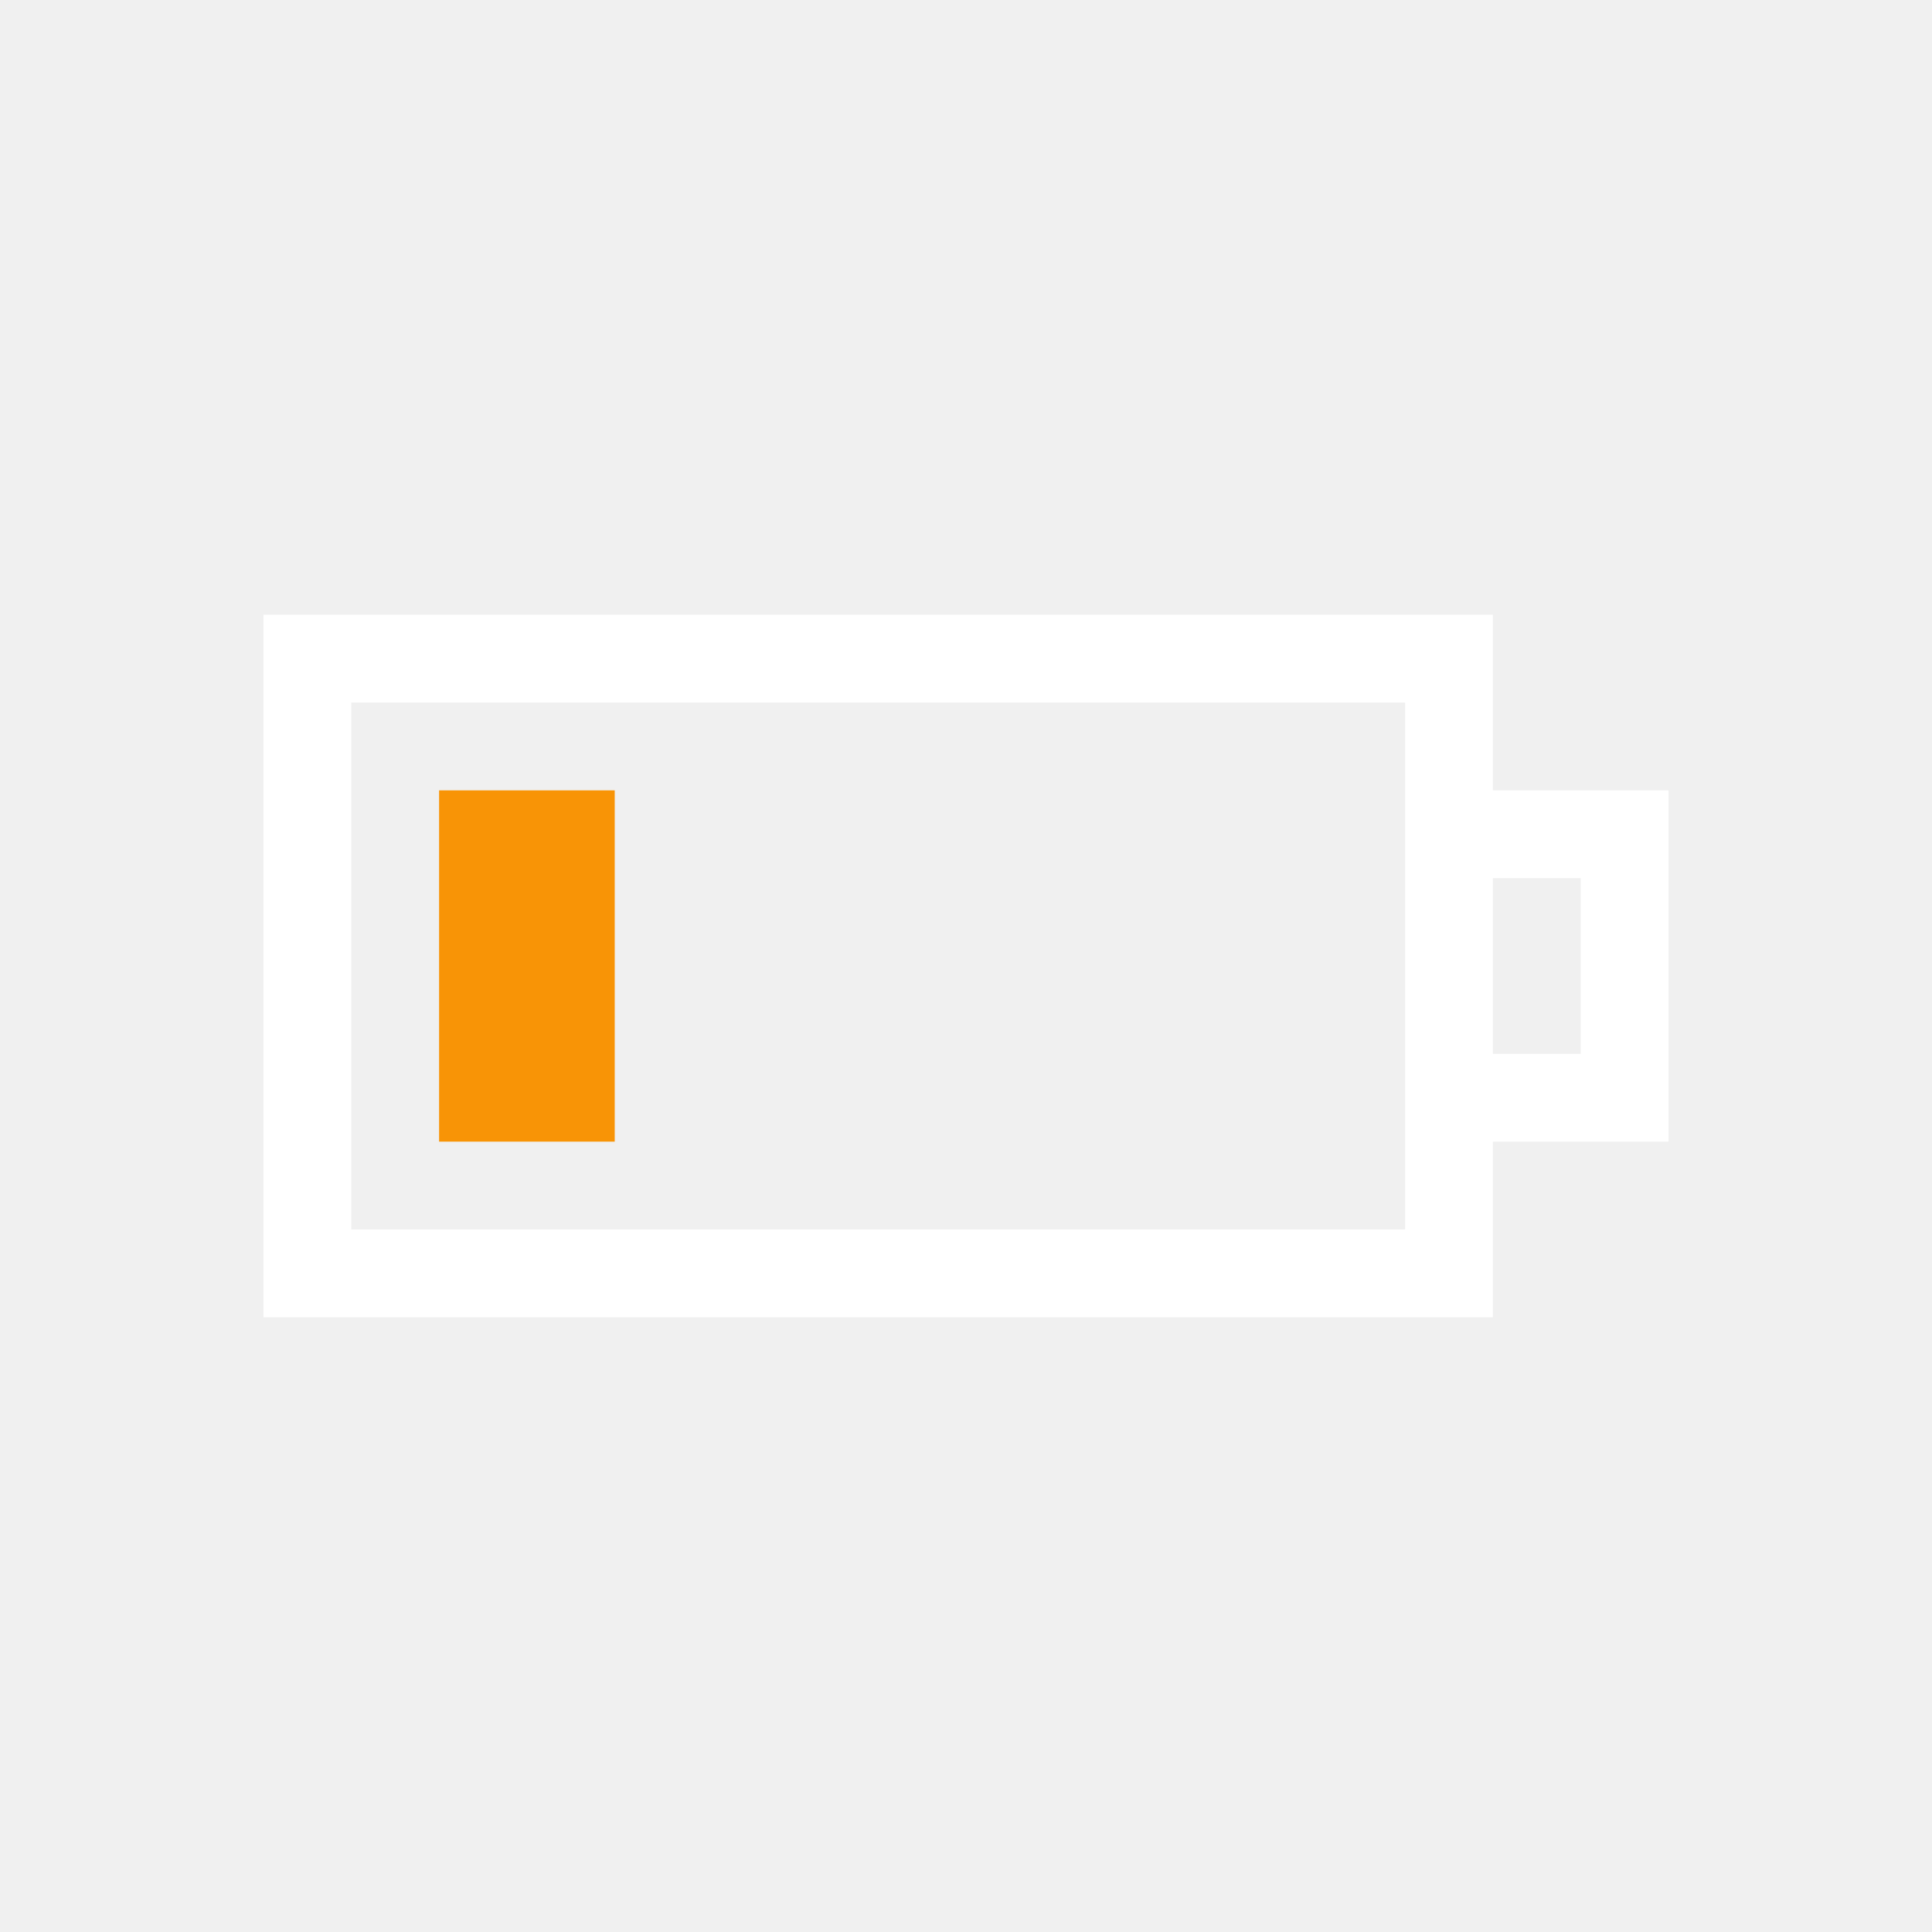
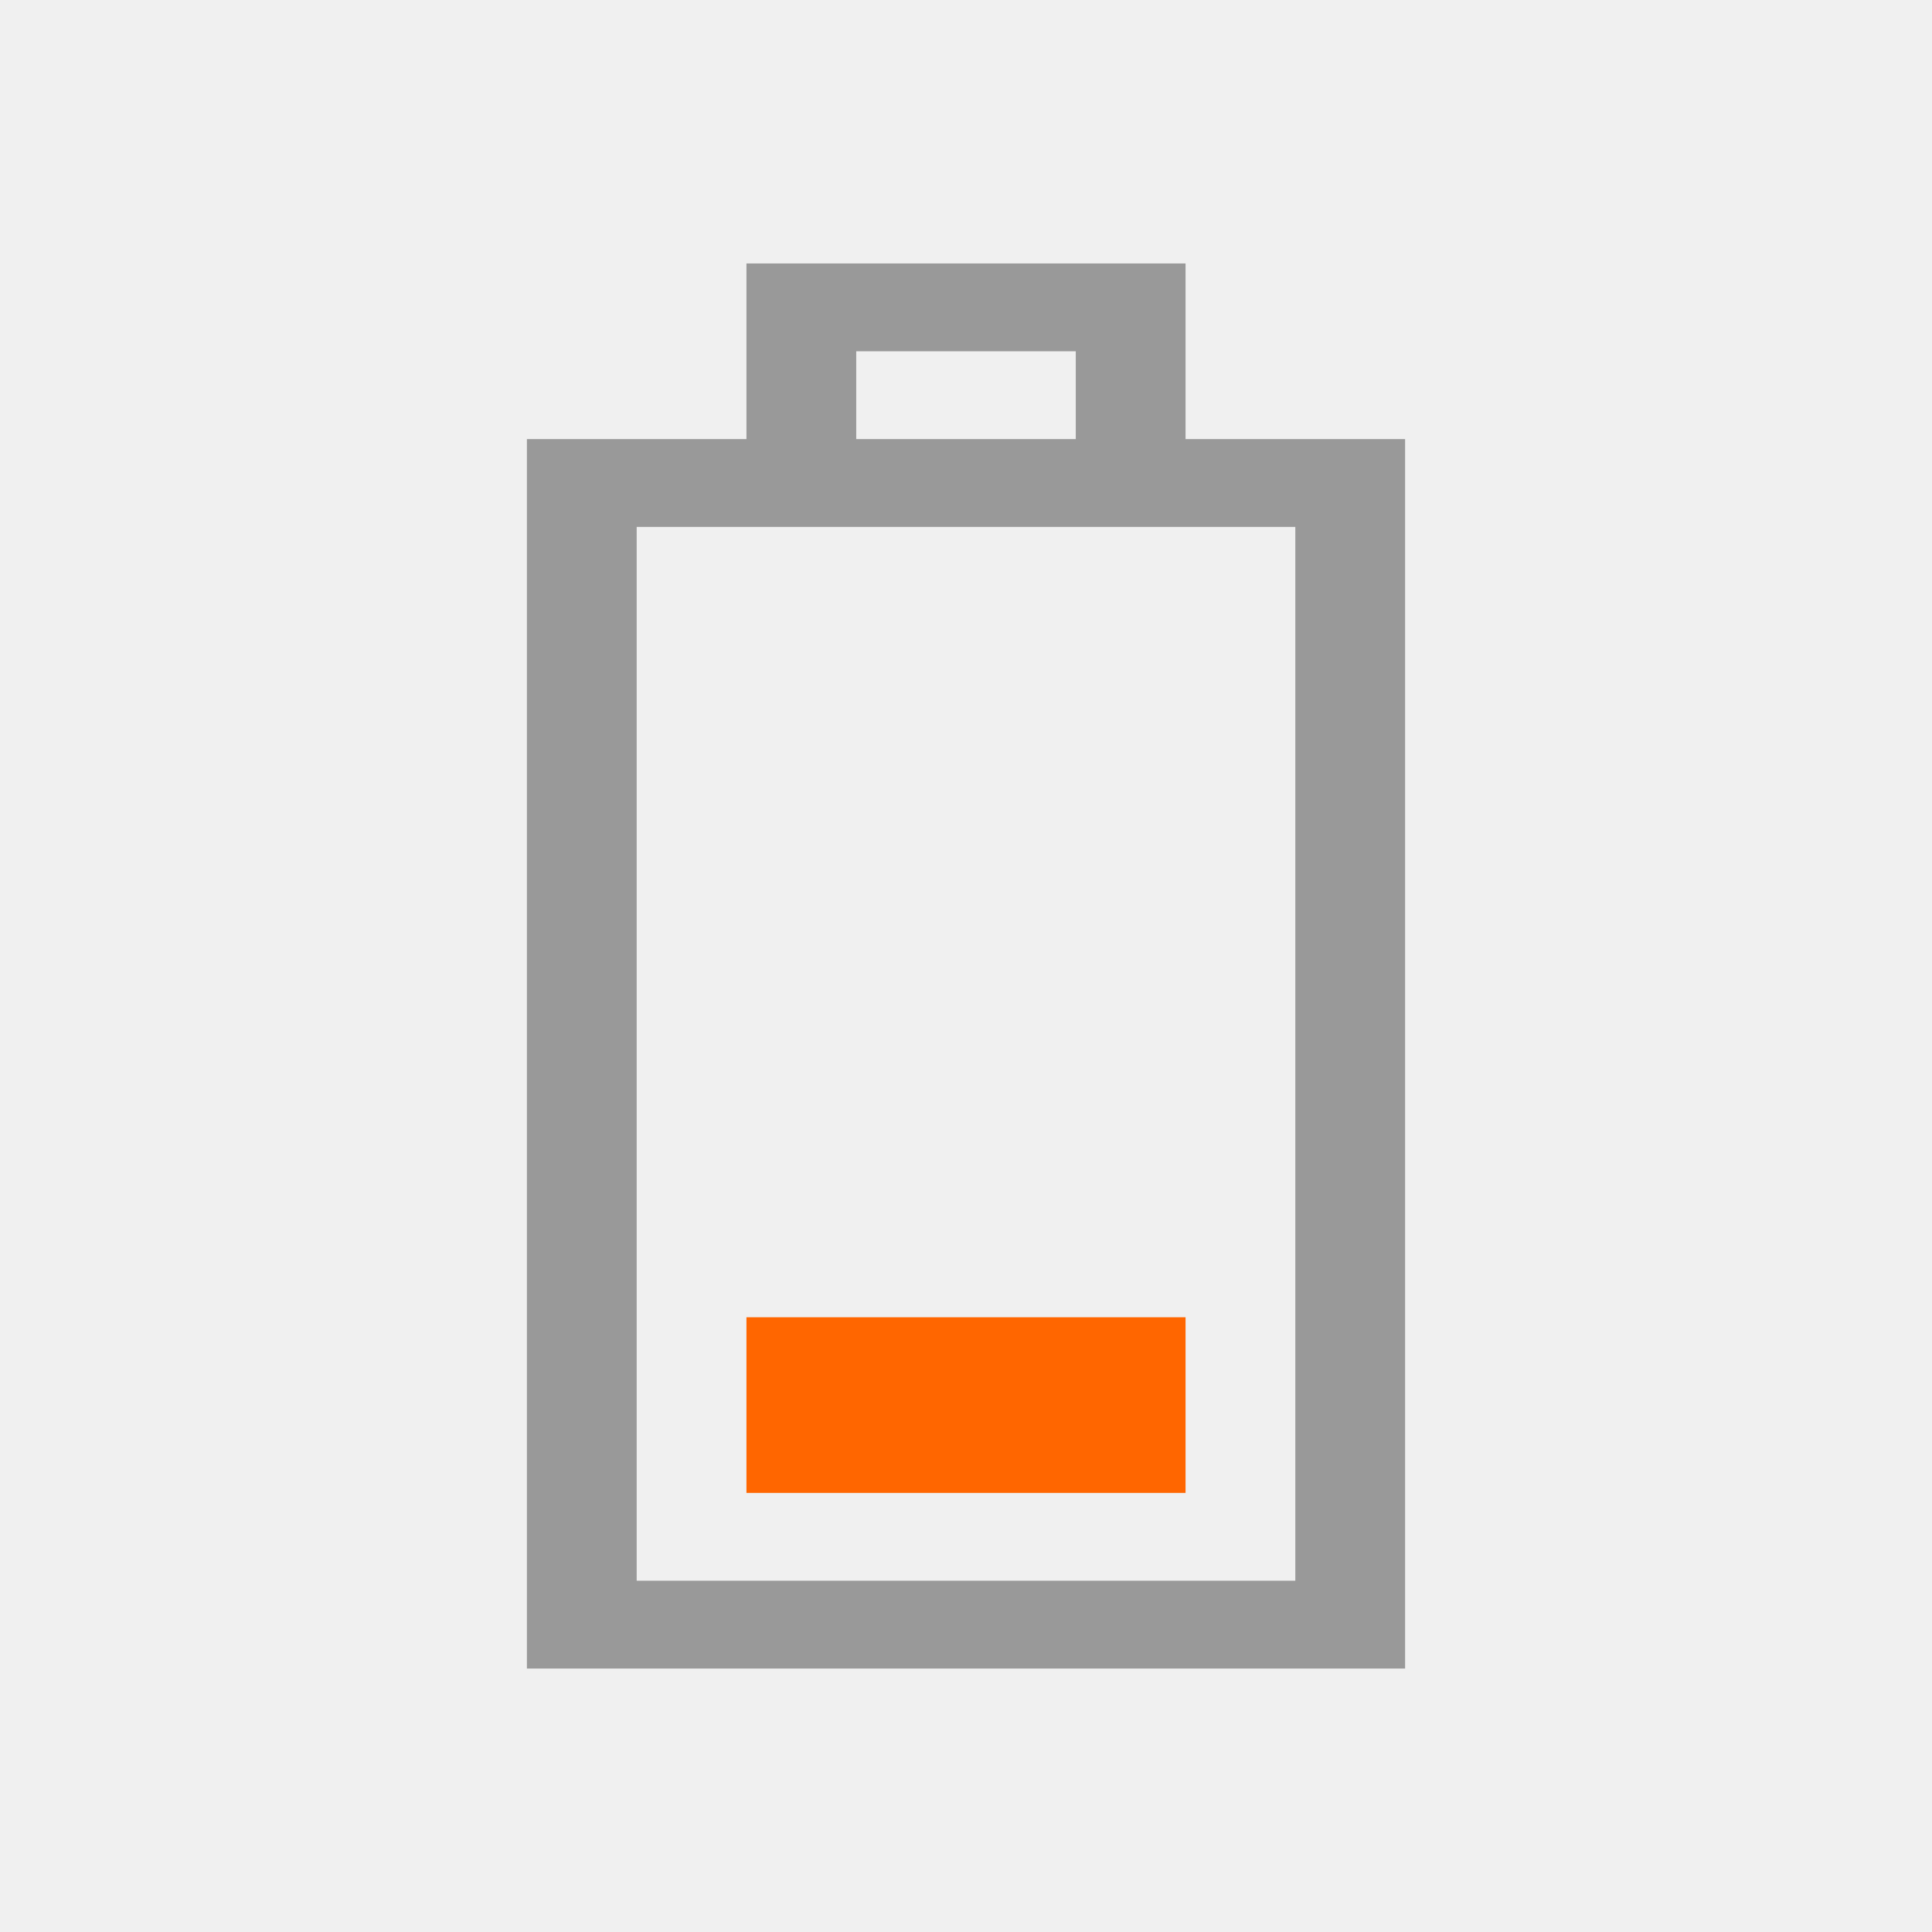
<svg xmlns="http://www.w3.org/2000/svg" width="22" viewBox="0 0 22 22" height="22" id="svg2" version="1.1">
  <defs id="defs12" />
-   <path id="rect4236" d="m 3,7 0,8 1,0 13,0 0,-1 0,-1 1,0 1,0 0,-4 -1,0 -1,0 0,-1 0,-1 -1,0 -12,0 z m 1,1 12,0 0,6 -12,0 z m 13,2 1,0 0,2 -1,0 z" style="opacity:1;fill:#ffffff;fill-opacity:1;stroke:none;stroke-width:0.1;stroke-miterlimit:4;stroke-dasharray:none;stroke-opacity:1" />
-   <rect style="color:#000000;text-decoration:none;text-decoration-line:none;text-decoration-style:solid;text-decoration-color:#000000;clip-rule:nonzero;display:inline;overflow:visible;visibility:visible;opacity:1;isolation:auto;mix-blend-mode:normal;color-interpolation:sRGB;color-interpolation-filters:linearRGB;solid-color:#000000;solid-opacity:1;fill:#f89406;fill-opacity:1;fill-rule:nonzero;stroke:none;stroke-width:1;stroke-linecap:butt;stroke-linejoin:miter;stroke-miterlimit:4;stroke-dasharray:none;stroke-dashoffset:0;stroke-opacity:1;color-rendering:auto;image-rendering:auto;shape-rendering:auto;text-rendering:auto;enable-background:accumulate" id="rect4164" width="2" height="4" x="5" y="9" />
+   <path id="rect4236" d="m 6,19 10,0 0,-1 0,-13 -1.25,0 -1.25,0 0,-1 0,-1 -5,0 0,1 0,1 L 7.25,5 6,5 6,6 6,18 z m 1.25,-1 0,-12 7.5,0 0,12 z m 2.5,-13 0,-1 2.5,0 0,1 z" style="fill:#999;fill-opacity:1;stroke:none" />
+   <rect style="text-decoration:none;color:black;fill:#f60;fill-opacity:1;fill-rule:nonzero;stroke:none;visibility:visible;display:inline;overflow:visible;enable-background:accumulate" id="rect4164" width="2" height="5" x="-17" y="8.5" transform="matrix(0,-1,1,0,0,0)" />
</svg>
